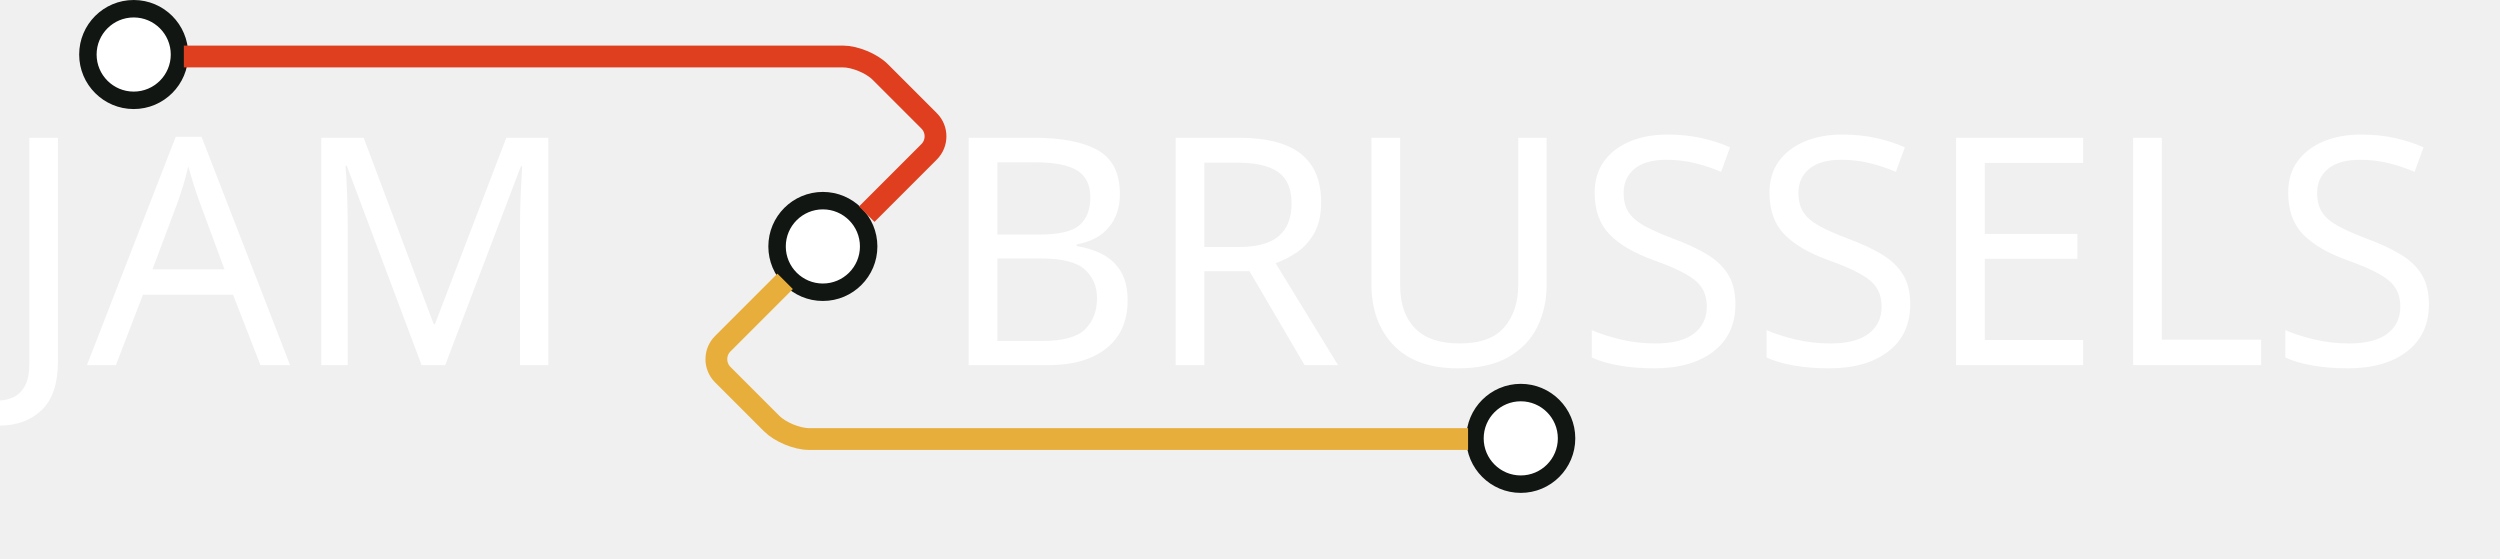
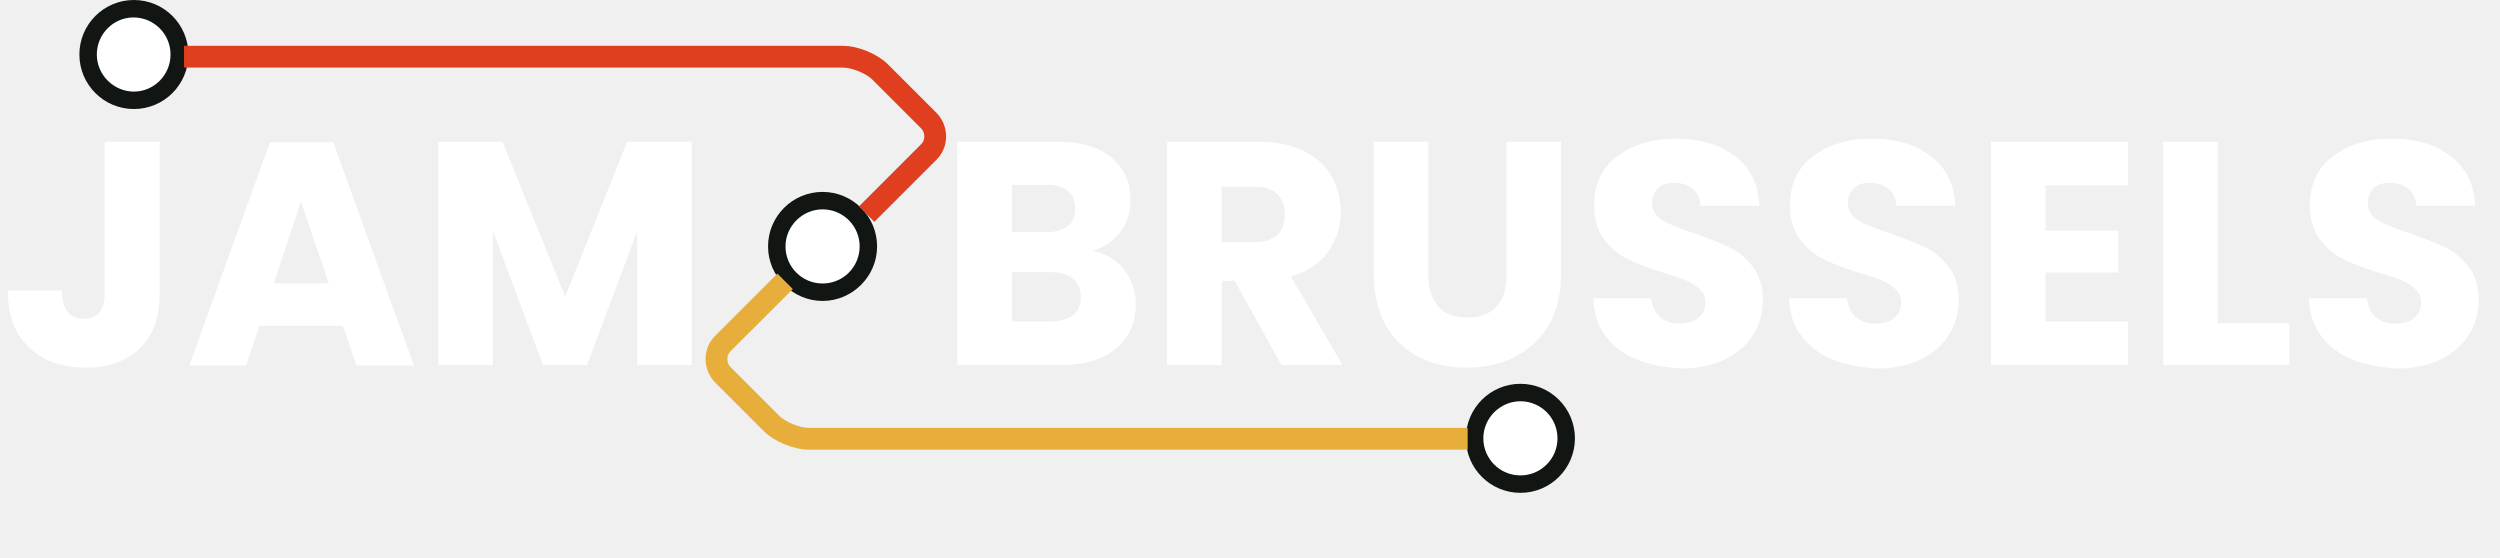
- <svg xmlns="http://www.w3.org/2000/svg" id="Layer_2" data-name="Layer 2" viewBox="0 0 573.15 127.95">
-   <defs>
-     <style>
-       .cls-1 {
-         font-family: Poppins-Bold, Poppins;
-         font-size: 73px;
-       }
- 
-       .cls-1, .cls-2 {
-         fill: #fff;
-       }
- 
-       .cls-3 {
-         fill: #111613;
-       }
- 
-       .cls-4 {
-         stroke: #e8ae3b;
-       }
- 
-       .cls-4, .cls-5 {
-         fill: none;
-         stroke-miterlimit: 10;
-         stroke-width: 5px;
-       }
- 
-       .cls-5 {
-         stroke: #df3f1f;
-       }
-     </style>
-   </defs>
-   <g id="Layer_2-2" data-name="Layer 2">
+ <svg xmlns="http://www.w3.org/2000/svg" version="1.1" id="Layer_2_00000021088630898234368730000017402434122123720336_" x="0px" y="0px" viewBox="0 0 573.2 127.9" style="enable-background:new 0 0 573.2 127.9;" xml:space="preserve">
+   <style type="text/css">
+ 	.st0{fill:#FFFFFF;}
+ 	.st1{fill:#111613;}
+ 	.st2{enable-background:new    ;}
+ 	.st3{fill:none;stroke:#DF3F1F;stroke-width:5;stroke-miterlimit:10;}
+ 	.st4{fill:none;stroke:#E8AE3B;stroke-width:5;stroke-miterlimit:10;}
+ </style>
+   <g id="Layer_2-2">
    <g>
-       <path class="cls-2" d="M188.65,67c-5.79,0-10.5-4.71-10.5-10.5s4.71-10.5,10.5-10.5,10.5,4.71,10.5,10.5-4.71,10.5-10.5,10.5Z" />
-       <path class="cls-3" d="M188.65,48c4.69,0,8.5,3.81,8.5,8.5s-3.81,8.5-8.5,8.5-8.5-3.81-8.5-8.5,3.81-8.5,8.5-8.5m0-4c-6.9,0-12.5,5.6-12.5,12.5s5.6,12.5,12.5,12.5,12.5-5.6,12.5-12.5-5.6-12.5-12.5-12.5h0Z" />
+       <path class="st0" d="M188.6,67c-5.8,0-10.5-4.7-10.5-10.5S182.9,46,188.6,46s10.5,4.7,10.5,10.5S194.4,67,188.6,67z" />
+       <path class="st1" d="M188.6,48c4.7,0,8.5,3.8,8.5,8.5s-3.8,8.5-8.5,8.5s-8.5-3.8-8.5-8.5S184,48,188.6,48 M188.6,44    c-6.9,0-12.5,5.6-12.5,12.5S181.8,69,188.6,69s12.5-5.6,12.5-12.5S195.5,44,188.6,44L188.6,44z" />
    </g>
    <g>
-       <circle class="cls-2" cx="30.65" cy="12.5" r="10.5" />
-       <path class="cls-3" d="M30.65,4c4.69,0,8.5,3.81,8.5,8.5s-3.81,8.5-8.5,8.5-8.5-3.81-8.5-8.5,3.81-8.5,8.5-8.5m0-4c-6.9,0-12.5,5.6-12.5,12.5s5.6,12.5,12.5,12.5,12.5-5.6,12.5-12.5S37.56,0,30.65,0h0Z" />
+       <circle class="st0" cx="30.6" cy="12.5" r="10.5" />
+       <path class="st1" d="M30.6,4c4.7,0,8.5,3.8,8.5,8.5S35.3,21,30.7,21s-8.5-3.8-8.5-8.5S26,4,30.6,4 M30.7,0    c-6.9,0-12.5,5.6-12.5,12.5S23.8,25,30.7,25s12.5-5.6,12.5-12.5S37.6,0,30.7,0C30.6,0,30.6,0,30.7,0z" />
    </g>
    <g>
-       <circle class="cls-2" cx="348.65" cy="100.5" r="10.5" />
-       <path class="cls-3" d="M348.65,92c4.69,0,8.5,3.81,8.5,8.5s-3.81,8.5-8.5,8.5-8.5-3.81-8.5-8.5,3.81-8.5,8.5-8.5m0-4c-6.9,0-12.5,5.6-12.5,12.5s5.6,12.5,12.5,12.5,12.5-5.6,12.5-12.5-5.6-12.5-12.5-12.5h0Z" />
+       <circle class="st0" cx="348.6" cy="100.5" r="10.5" />
+       <path class="st1" d="M348.6,92c4.7,0,8.5,3.8,8.5,8.5s-3.8,8.5-8.5,8.5s-8.5-3.8-8.5-8.5S344,92,348.6,92 M348.6,88    c-6.9,0-12.5,5.6-12.5,12.5s5.6,12.5,12.5,12.5s12.5-5.6,12.5-12.5S355.5,88,348.6,88L348.6,88z" />
    </g>
-     <text class="cls-1" transform="translate(0 83.71)">
-       <tspan x="0" y="0">JAM</tspan>
-     </text>
-     <text class="cls-1" transform="translate(215 83.71)">
-       <tspan x="0" y="0">BRUSSELS</tspan>
-     </text>
-     <path class="cls-5" d="M198.71,49.1l14.31-14.31c1.94-1.94,1.94-5.13,0-7.07l-11.23-11.23c-1.94-1.94-5.79-3.54-8.54-3.54H42.15" />
-     <path class="cls-4" d="M180,64.5l-14.31,14.31c-1.94,1.94-1.94,5.13,0,7.07l11.23,11.23c1.94,1.94,5.79,3.54,8.54,3.54h151.11" />
+     <g class="st2">
+       <path class="st0" d="M36.6,32.5v34.9c0,5.4-1.5,9.6-4.6,12.5c-3,2.9-7.1,4.4-12.3,4.4c-5.4,0-9.7-1.5-13-4.6    c-3.3-3.1-4.9-7.4-4.9-13.1h12.4c0,2.1,0.4,3.8,1.3,4.9c0.9,1.1,2.1,1.6,3.8,1.6c1.5,0,2.7-0.5,3.5-1.5c0.8-1,1.2-2.4,1.2-4.2    V32.5H36.6z" />
+       <path class="st0" d="M78.6,74.7H59.5l-3.1,9.1H43.4l18.5-51.2h14.5l18.5,51.2H81.7L78.6,74.7z M75.4,65l-6.4-18.8L62.8,65H75.4z" />
+       <path class="st0" d="M158.6,32.5v51.2h-12.5V53l-11.5,30.7h-10.1L113,52.9v30.8h-12.5V32.5h14.7l14.4,35.5l14.2-35.5H158.6z" />
+     </g>
+     <g class="st2">
+       <path class="st0" d="M257.7,61.8c1.8,2.3,2.7,5,2.7,7.9c0,4.3-1.5,7.7-4.5,10.2c-3,2.5-7.2,3.8-12.5,3.8h-23.9V32.5h23.1    c5.2,0,9.3,1.2,12.2,3.6c2.9,2.4,4.4,5.6,4.4,9.7c0,3-0.8,5.5-2.4,7.5c-1.6,2-3.7,3.4-6.3,4.2C253.5,58.1,255.9,59.5,257.7,61.8z     M232,53.2h8.2c2,0,3.6-0.5,4.7-1.4c1.1-0.9,1.6-2.2,1.6-4s-0.5-3.1-1.6-4c-1.1-0.9-2.7-1.4-4.7-1.4H232V53.2z M246.1,72.2    c1.1-0.9,1.7-2.3,1.7-4.1c0-1.8-0.6-3.2-1.8-4.2c-1.2-1-2.8-1.5-4.9-1.5H232v11.3h9.2C243.3,73.6,244.9,73.2,246.1,72.2z" />
+       <path class="st0" d="M293.8,83.7l-10.7-19.3h-3v19.3h-12.5V32.5h21c4,0,7.5,0.7,10.3,2.1c2.8,1.4,5,3.3,6.4,5.8    c1.4,2.5,2.1,5.2,2.1,8.2c0,3.4-1,6.4-2.9,9.1c-1.9,2.7-4.8,4.6-8.5,5.7l11.8,20.3H293.8z M280.1,55.5h7.7c2.3,0,4-0.6,5.1-1.7    c1.1-1.1,1.7-2.7,1.7-4.7c0-1.9-0.6-3.5-1.7-4.6c-1.1-1.1-2.9-1.7-5.1-1.7h-7.7V55.5z" />
+       <path class="st0" d="M327.5,32.5v30.7c0,3.1,0.8,5.4,2.3,7.1c1.5,1.7,3.7,2.5,6.6,2.5s5.2-0.8,6.7-2.5c1.6-1.7,2.3-4,2.3-7.1V32.5    h12.5v30.6c0,4.6-1,8.4-2.9,11.6c-1.9,3.2-4.6,5.5-7.8,7.2c-3.3,1.6-6.9,2.4-11,2.4c-4,0-7.7-0.8-10.8-2.4c-3.2-1.6-5.7-4-7.6-7.2    c-1.8-3.2-2.8-7.1-2.8-11.6V32.5H327.5z" />
+       <path class="st0" d="M375.2,82.4c-3-1.2-5.3-3-7.1-5.4c-1.8-2.4-2.7-5.3-2.8-8.6h13.3c0.2,1.9,0.9,3.3,2,4.3    c1.1,1,2.6,1.5,4.4,1.5c1.8,0,3.3-0.4,4.4-1.3c1.1-0.9,1.6-2,1.6-3.5c0-1.3-0.4-2.3-1.3-3.1c-0.9-0.8-1.9-1.5-3.1-2    c-1.2-0.5-3-1.1-5.3-1.8c-3.3-1-6-2-8.1-3.1c-2.1-1-3.9-2.5-5.4-4.5c-1.5-2-2.3-4.6-2.3-7.8c0-4.8,1.7-8.5,5.2-11.2    s8-4.1,13.5-4.1c5.6,0,10.2,1.3,13.7,4.1c3.5,2.7,5.3,6.5,5.5,11.3h-13.5c-0.1-1.7-0.7-3-1.8-3.9c-1.1-0.9-2.6-1.4-4.3-1.4    c-1.5,0-2.7,0.4-3.6,1.2c-0.9,0.8-1.4,2-1.4,3.5c0,1.7,0.8,2.9,2.3,3.9c1.6,0.9,4,1.9,7.3,3c3.3,1.1,6,2.2,8.1,3.2    c2.1,1,3.9,2.5,5.4,4.5c1.5,1.9,2.3,4.5,2.3,7.5c0,2.9-0.7,5.6-2.2,8c-1.5,2.4-3.6,4.3-6.5,5.7c-2.8,1.4-6.2,2.1-10,2.1    C381.5,84.2,378.1,83.6,375.2,82.4z" />
+       <path class="st0" d="M420.1,82.4c-3-1.2-5.3-3-7.1-5.4c-1.8-2.4-2.7-5.3-2.8-8.6h13.3c0.2,1.9,0.9,3.3,2,4.3    c1.1,1,2.6,1.5,4.4,1.5c1.8,0,3.3-0.4,4.4-1.3c1.1-0.9,1.6-2,1.6-3.5c0-1.3-0.4-2.3-1.3-3.1c-0.9-0.8-1.9-1.5-3.1-2    c-1.2-0.5-3-1.1-5.3-1.8c-3.3-1-6-2-8.1-3.1c-2.1-1-3.9-2.5-5.4-4.5c-1.5-2-2.3-4.6-2.3-7.8c0-4.8,1.7-8.5,5.2-11.2    s8-4.1,13.5-4.1c5.6,0,10.2,1.3,13.7,4.1c3.5,2.7,5.3,6.5,5.5,11.3h-13.5c-0.1-1.7-0.7-3-1.8-3.9c-1.1-0.9-2.6-1.4-4.3-1.4    c-1.5,0-2.7,0.4-3.6,1.2c-0.9,0.8-1.4,2-1.4,3.5c0,1.7,0.8,2.9,2.3,3.9c1.6,0.9,4,1.9,7.3,3c3.3,1.1,6,2.2,8.1,3.2    c2.1,1,3.9,2.5,5.4,4.5c1.5,1.9,2.3,4.5,2.3,7.5c0,2.9-0.7,5.6-2.2,8c-1.5,2.4-3.6,4.3-6.5,5.7c-2.8,1.4-6.2,2.1-10,2.1    C426.4,84.2,423,83.6,420.1,82.4z" />
+       <path class="st0" d="M469,42.5v10.4h16.7v9.6H469v11.2h18.9v10h-31.4V32.5h31.4v10H469z" />
+       <path class="st0" d="M508.5,74.1h16.4v9.6H496V32.5h12.5V74.1z" />
+       <path class="st0" d="M539.3,82.4c-3-1.2-5.3-3-7.1-5.4c-1.8-2.4-2.7-5.3-2.8-8.6h13.3c0.2,1.9,0.9,3.3,2,4.3    c1.1,1,2.6,1.5,4.4,1.5c1.8,0,3.3-0.4,4.4-1.3c1.1-0.9,1.6-2,1.6-3.5c0-1.3-0.4-2.3-1.3-3.1c-0.9-0.8-1.9-1.5-3.1-2    c-1.2-0.5-3-1.1-5.3-1.8c-3.3-1-6-2-8.1-3.1c-2.1-1-3.9-2.5-5.4-4.5c-1.5-2-2.3-4.6-2.3-7.8c0-4.8,1.7-8.5,5.2-11.2    c3.5-2.7,8-4.1,13.5-4.1c5.6,0,10.2,1.3,13.7,4.1c3.5,2.7,5.3,6.5,5.5,11.3h-13.5c-0.1-1.7-0.7-3-1.8-3.9    c-1.1-0.9-2.6-1.4-4.3-1.4c-1.5,0-2.7,0.4-3.6,1.2c-0.9,0.8-1.4,2-1.4,3.5c0,1.7,0.8,2.9,2.3,3.9c1.6,0.9,4,1.9,7.3,3    c3.3,1.1,6,2.2,8.1,3.2c2.1,1,3.9,2.5,5.4,4.5c1.5,1.9,2.3,4.5,2.3,7.5c0,2.9-0.7,5.6-2.2,8c-1.5,2.4-3.6,4.3-6.5,5.7    c-2.8,1.4-6.2,2.1-10,2.1C545.6,84.2,542.2,83.6,539.3,82.4z" />
+     </g>
+     <path class="st3" d="M198.7,49.1L213,34.8c1.9-1.9,1.9-5.1,0-7.1l-11.2-11.2c-1.9-1.9-5.8-3.5-8.5-3.5H42.2" />
+     <path class="st4" d="M180,64.5l-14.3,14.3c-1.9,1.9-1.9,5.1,0,7.1l11.2,11.2c1.9,1.9,5.8,3.5,8.5,3.5h151.1" />
  </g>
</svg>
